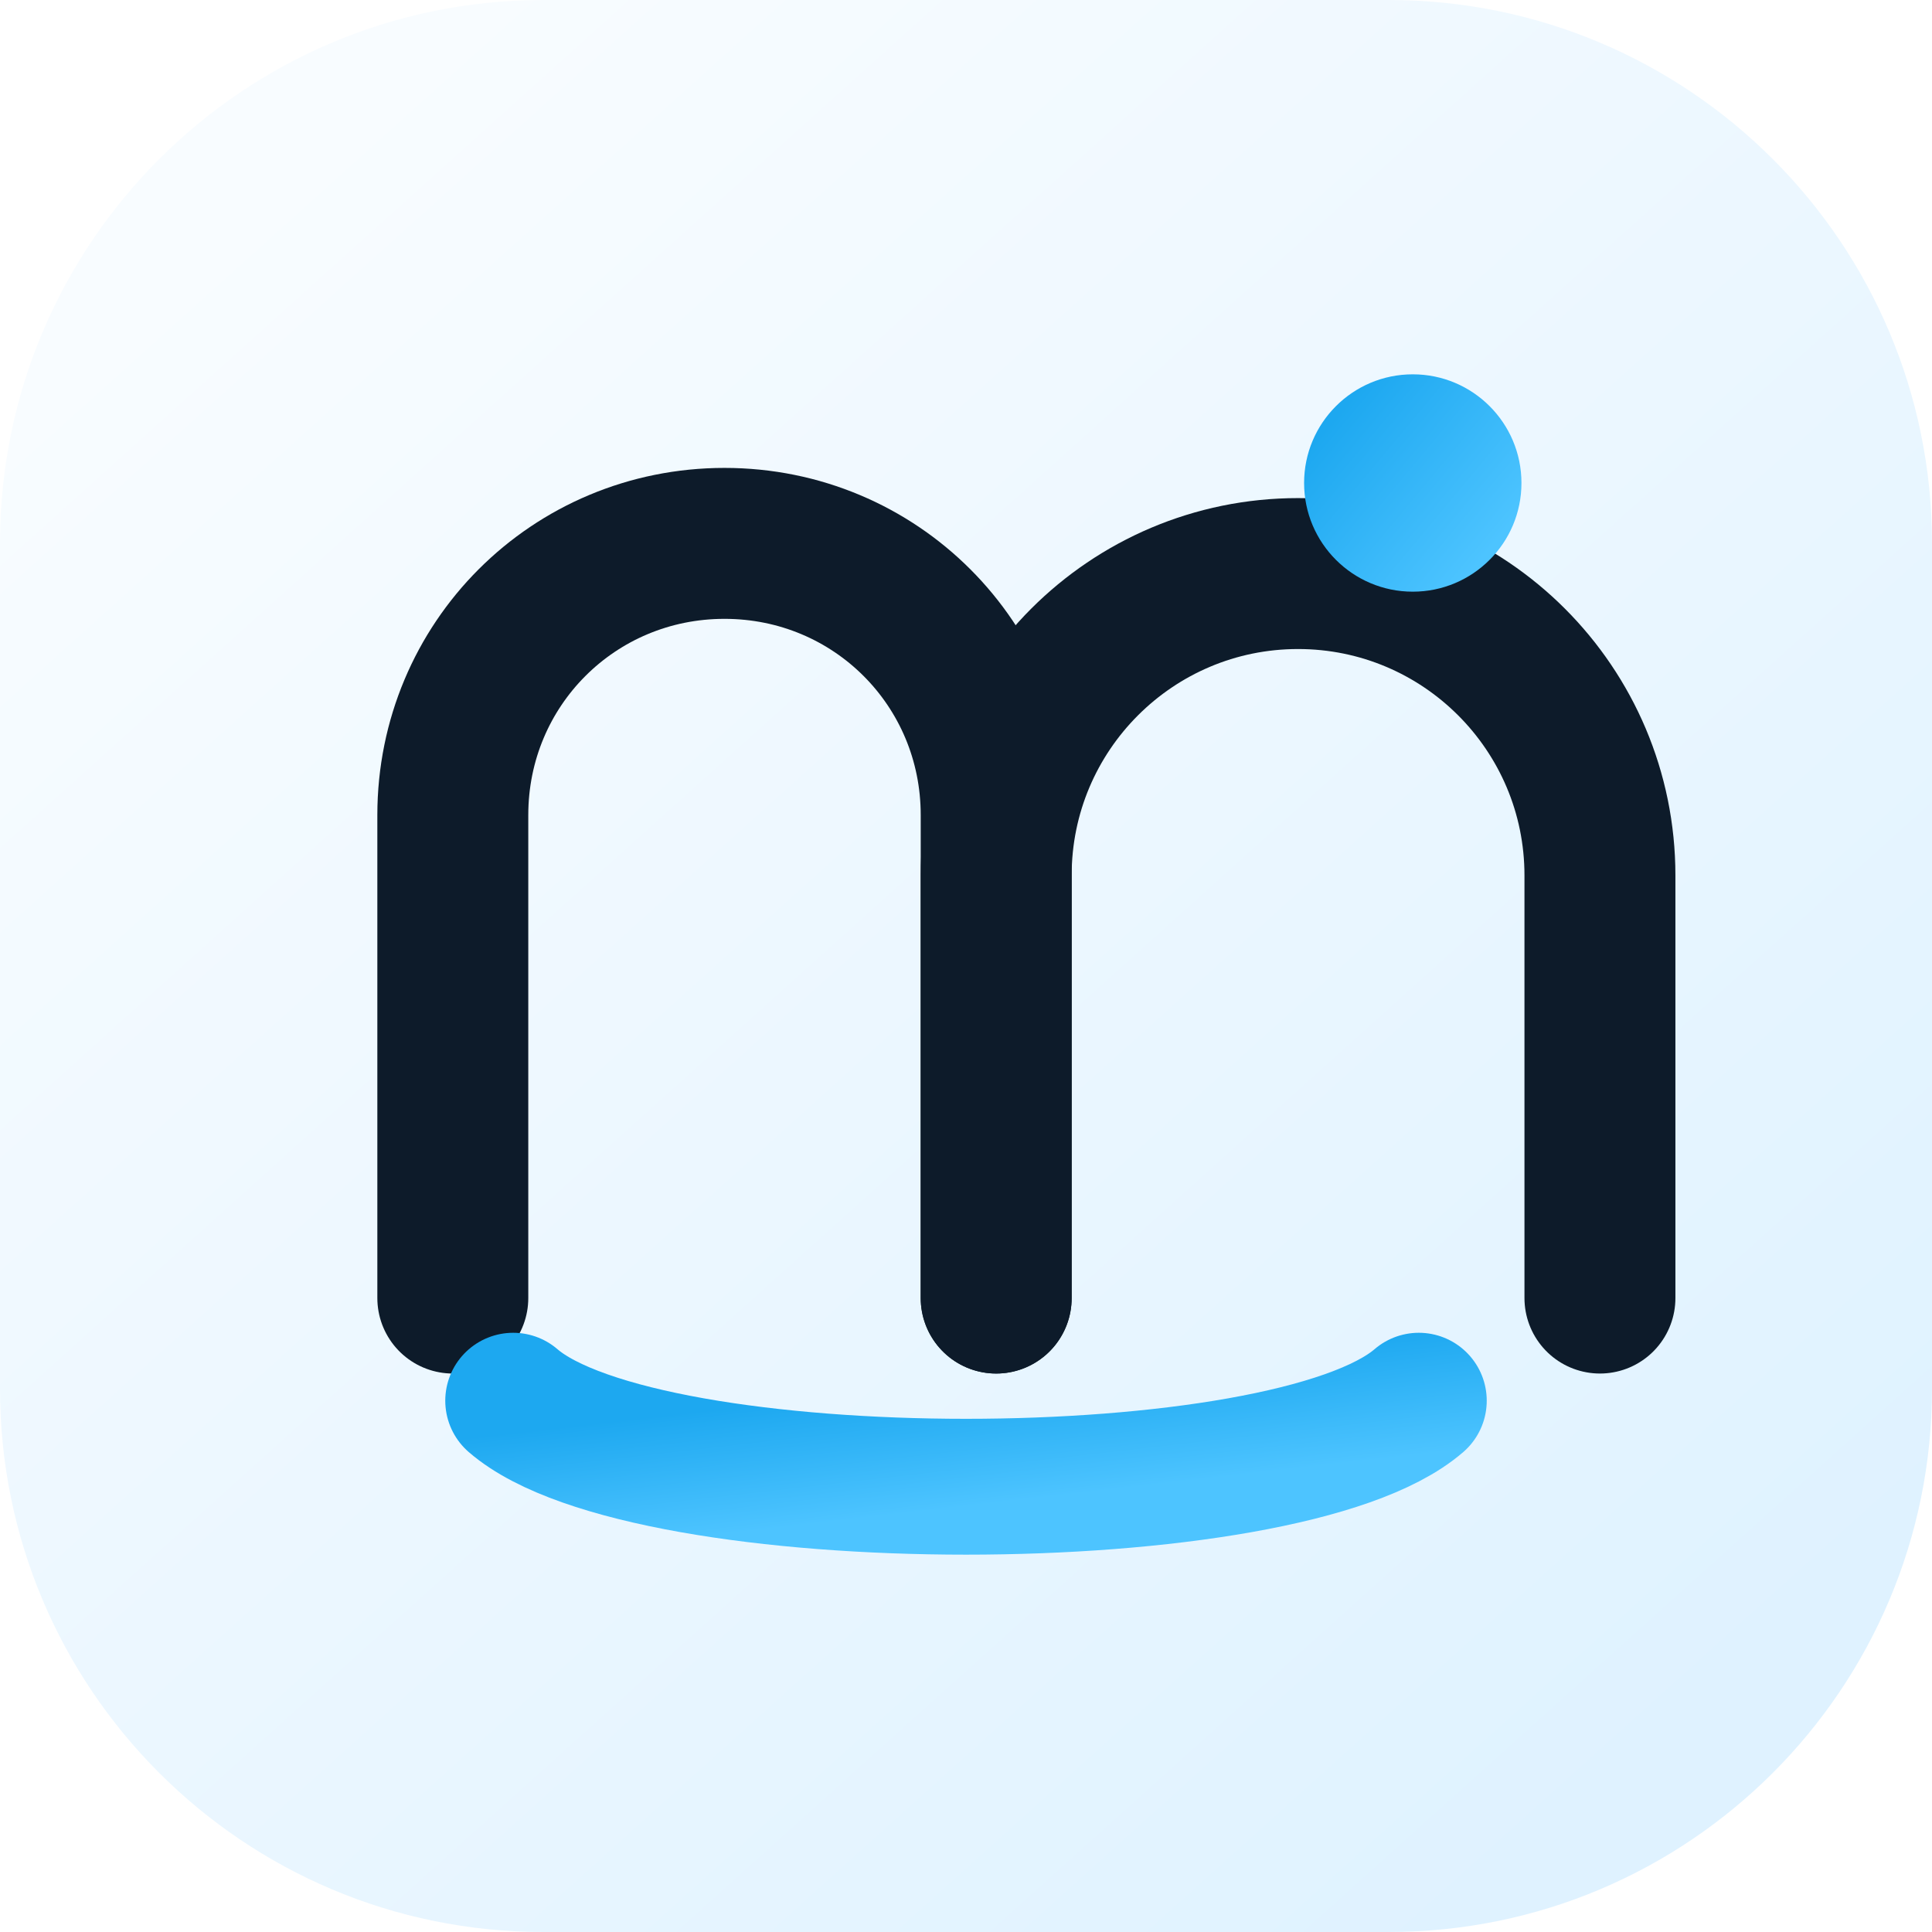
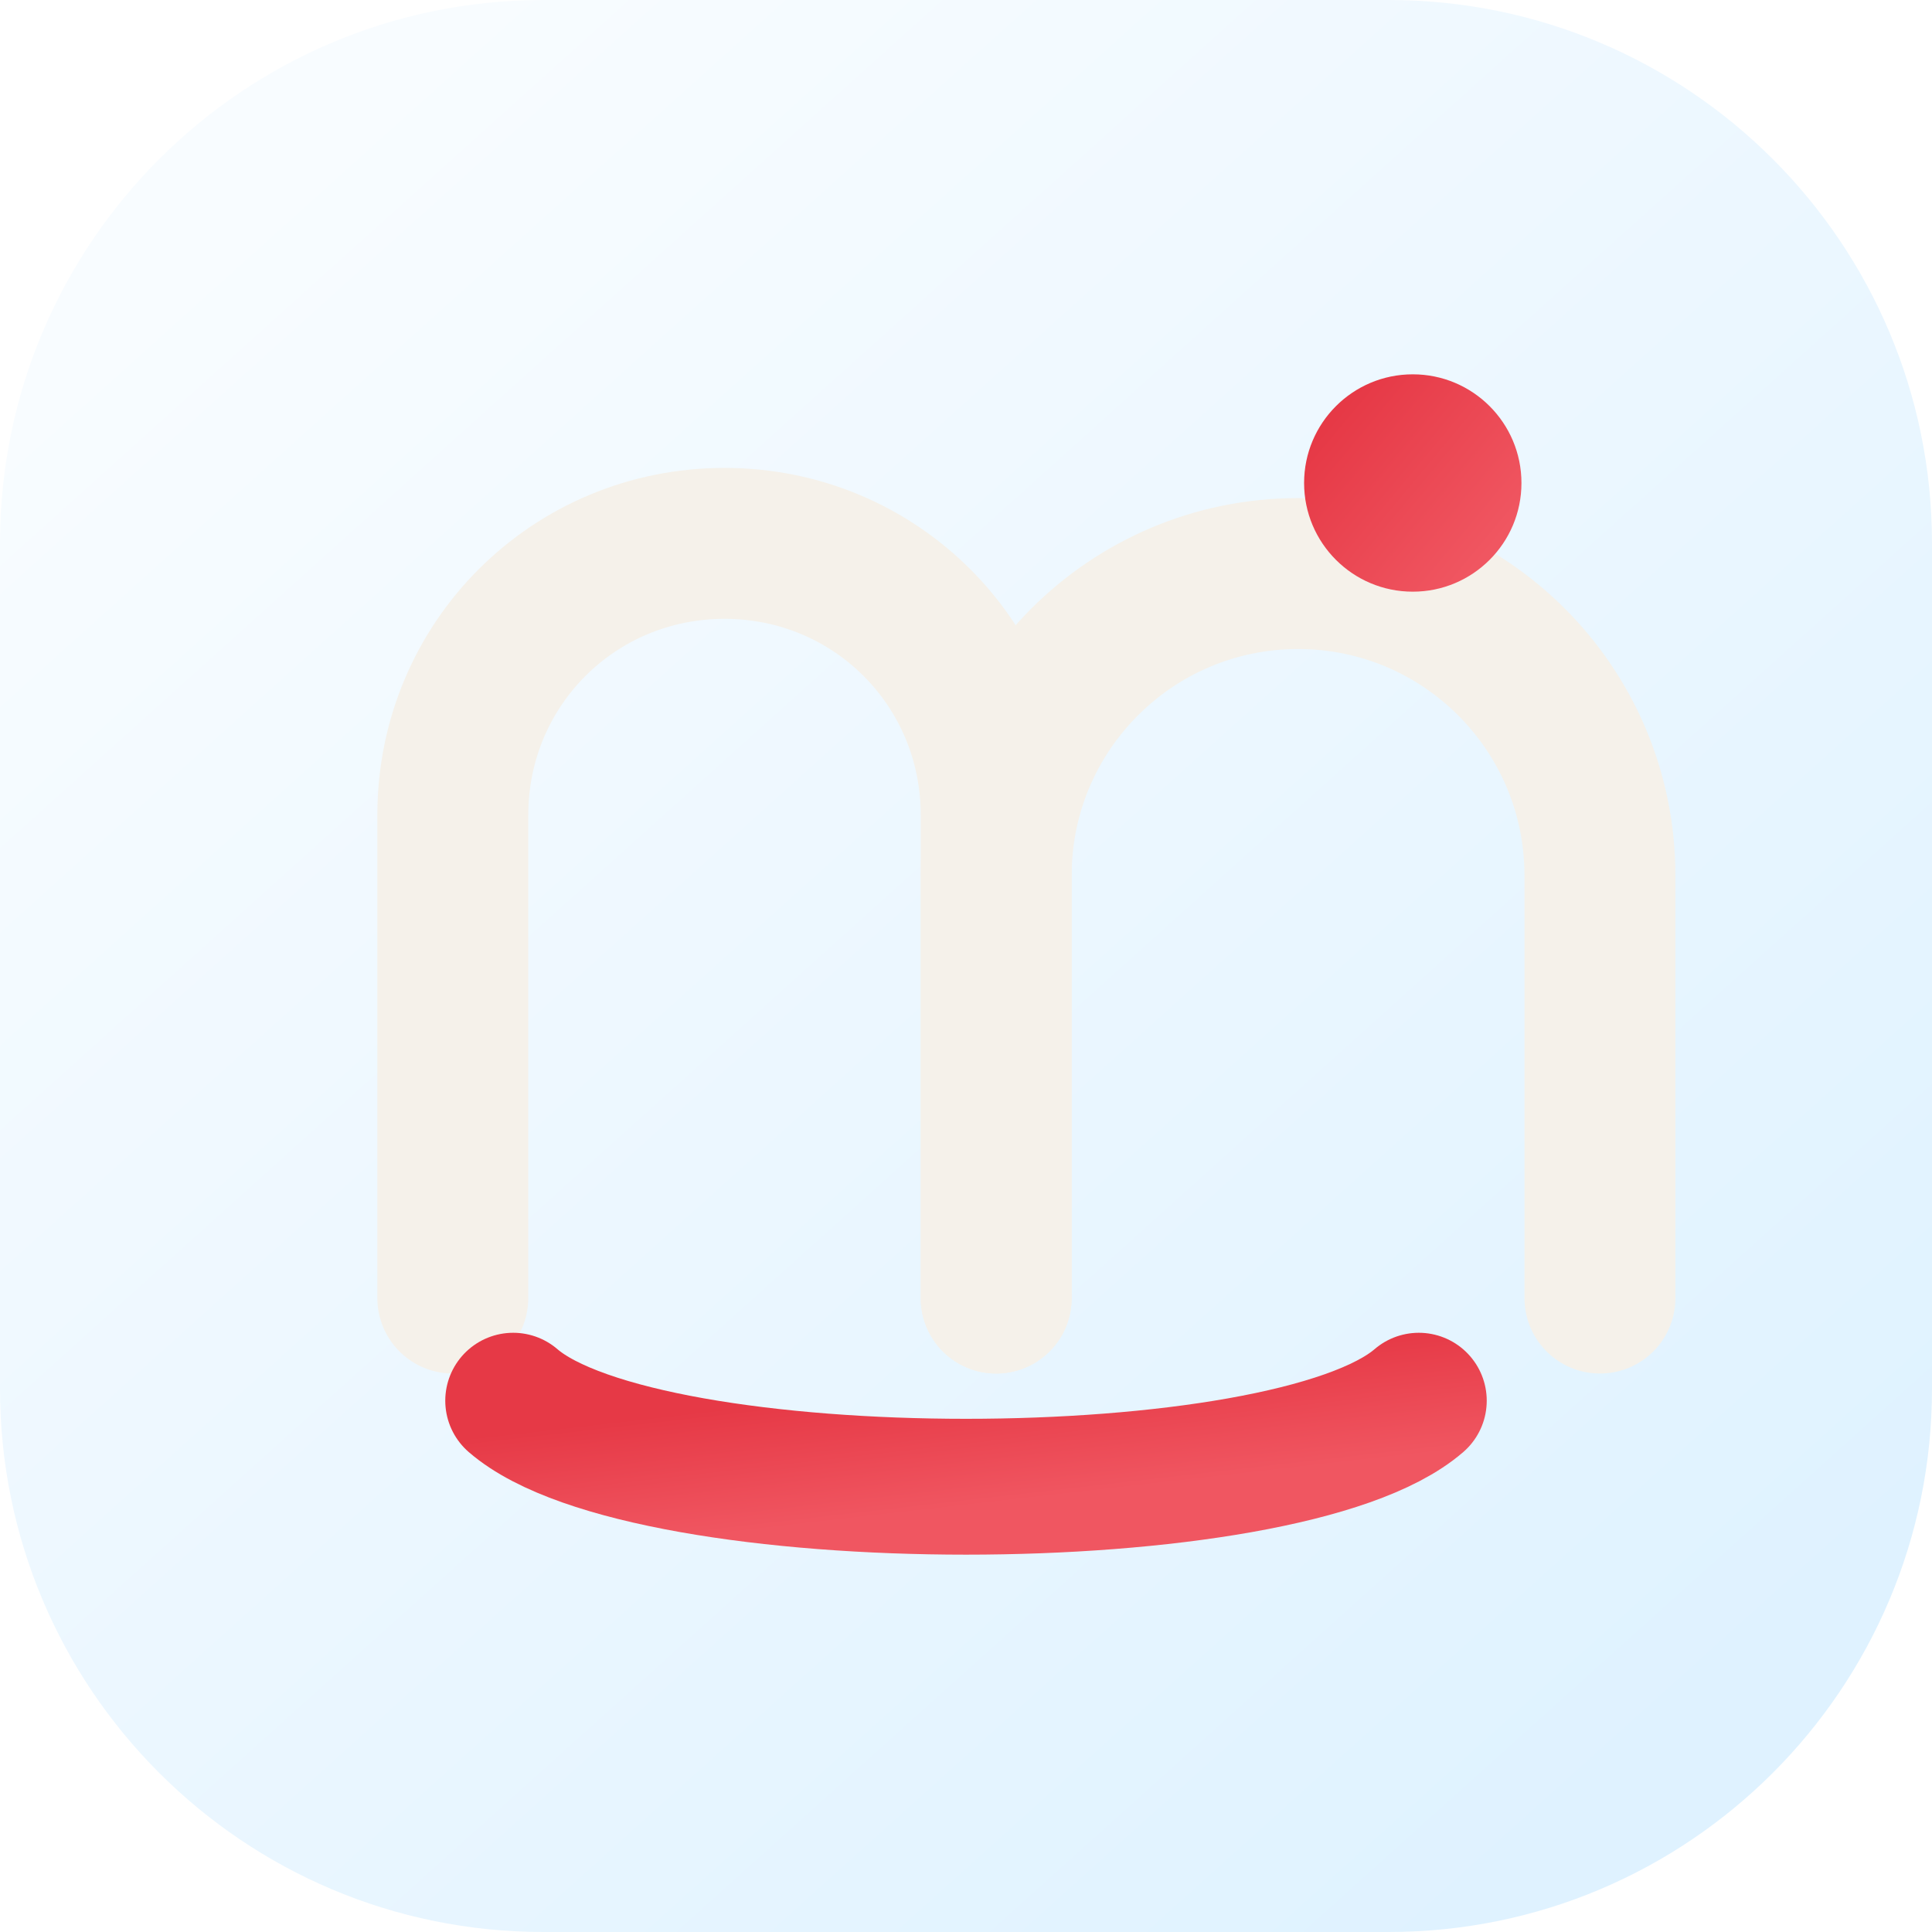
<svg xmlns="http://www.w3.org/2000/svg" viewBox="0 0 32 32">
  <defs>
    <linearGradient id="bg" x1="14%" y1="10%" x2="86%" y2="90%">
      <stop offset="0%" stop-color="#f8fcff" />
      <stop offset="100%" stop-color="#dff2ff" />
    </linearGradient>
    <linearGradient id="accent" x1="14%" y1="20%" x2="86%" y2="80%">
-       <stop offset="0%" stop-color="#1da8f0" />
-       <stop offset="100%" stop-color="#4dc4ff" />
+       <stop offset="0%" stop-color="#e63946" />
+       <stop offset="100%" stop-color="#f05661" />
    </linearGradient>
  </defs>
  <rect width="32" height="32" rx="9" fill="url(#bg)" />
-   <path d="M7.5 21.5V13.5C7.5 11 9.5 9 12 9C14.5 9 16.5 11 16.5 13.5V21.5" fill="none" stroke="#0d1b2a" stroke-width="2.5" stroke-linecap="round" stroke-linejoin="round" />
-   <path d="M16.5 21.5V14.5C16.5 11.739 18.739 9.5 21.5 9.5C24.261 9.5 26.5 11.739 26.5 14.5V21.5" fill="none" stroke="#0d1b2a" stroke-width="2.5" stroke-linecap="round" stroke-linejoin="round" />
+   <path d="M7.5 21.5V13.5C7.5 11 9.5 9 12 9C14.5 9 16.5 11 16.5 13.5V21.5" fill="none" stroke="#f5f1ea" stroke-width="2.5" stroke-linecap="round" stroke-linejoin="round" />
+   <path d="M16.5 21.5V14.5C16.5 11.739 18.739 9.5 21.5 9.5C24.261 9.5 26.5 11.739 26.5 14.5V21.5" fill="none" stroke="#f5f1ea" stroke-width="2.5" stroke-linecap="round" stroke-linejoin="round" />
  <path d="M8.5 23.2C10.7 25.1 21.3 25.1 23.5 23.2" fill="none" stroke="url(#accent)" stroke-width="2.25" stroke-linecap="round" />
  <circle cx="23.4" cy="8" r="1.8" fill="url(#accent)" />
</svg>
